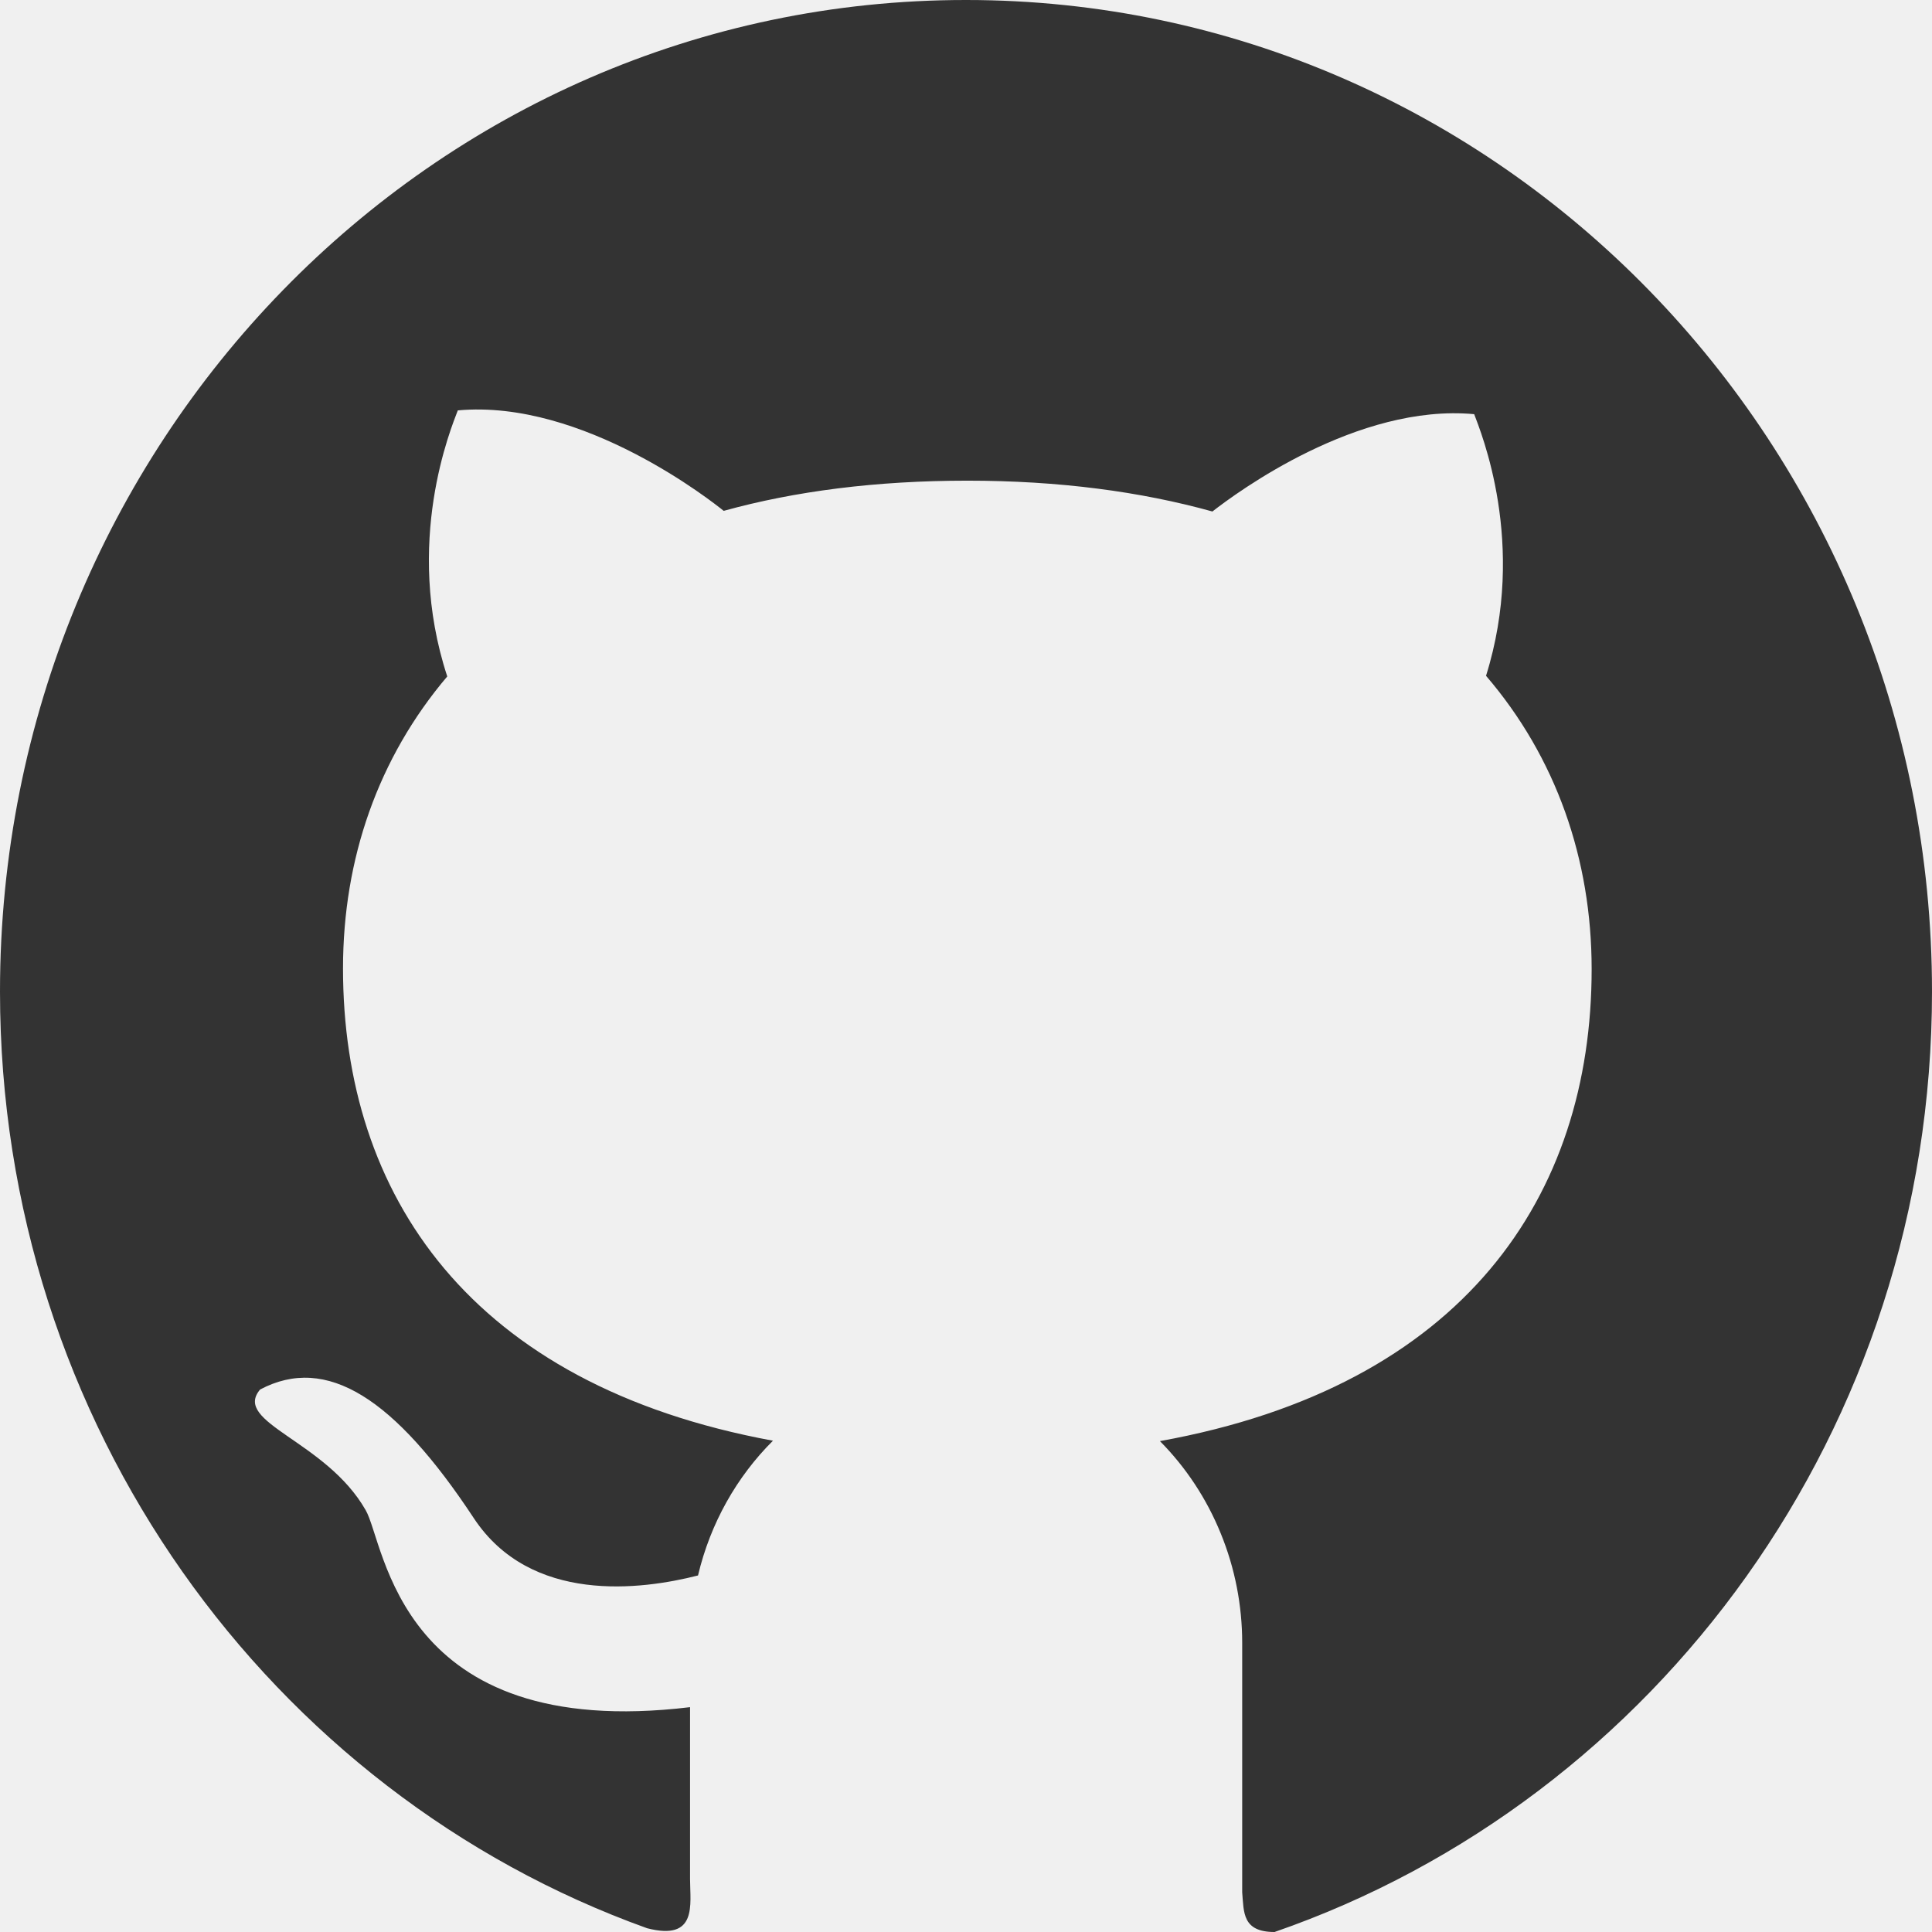
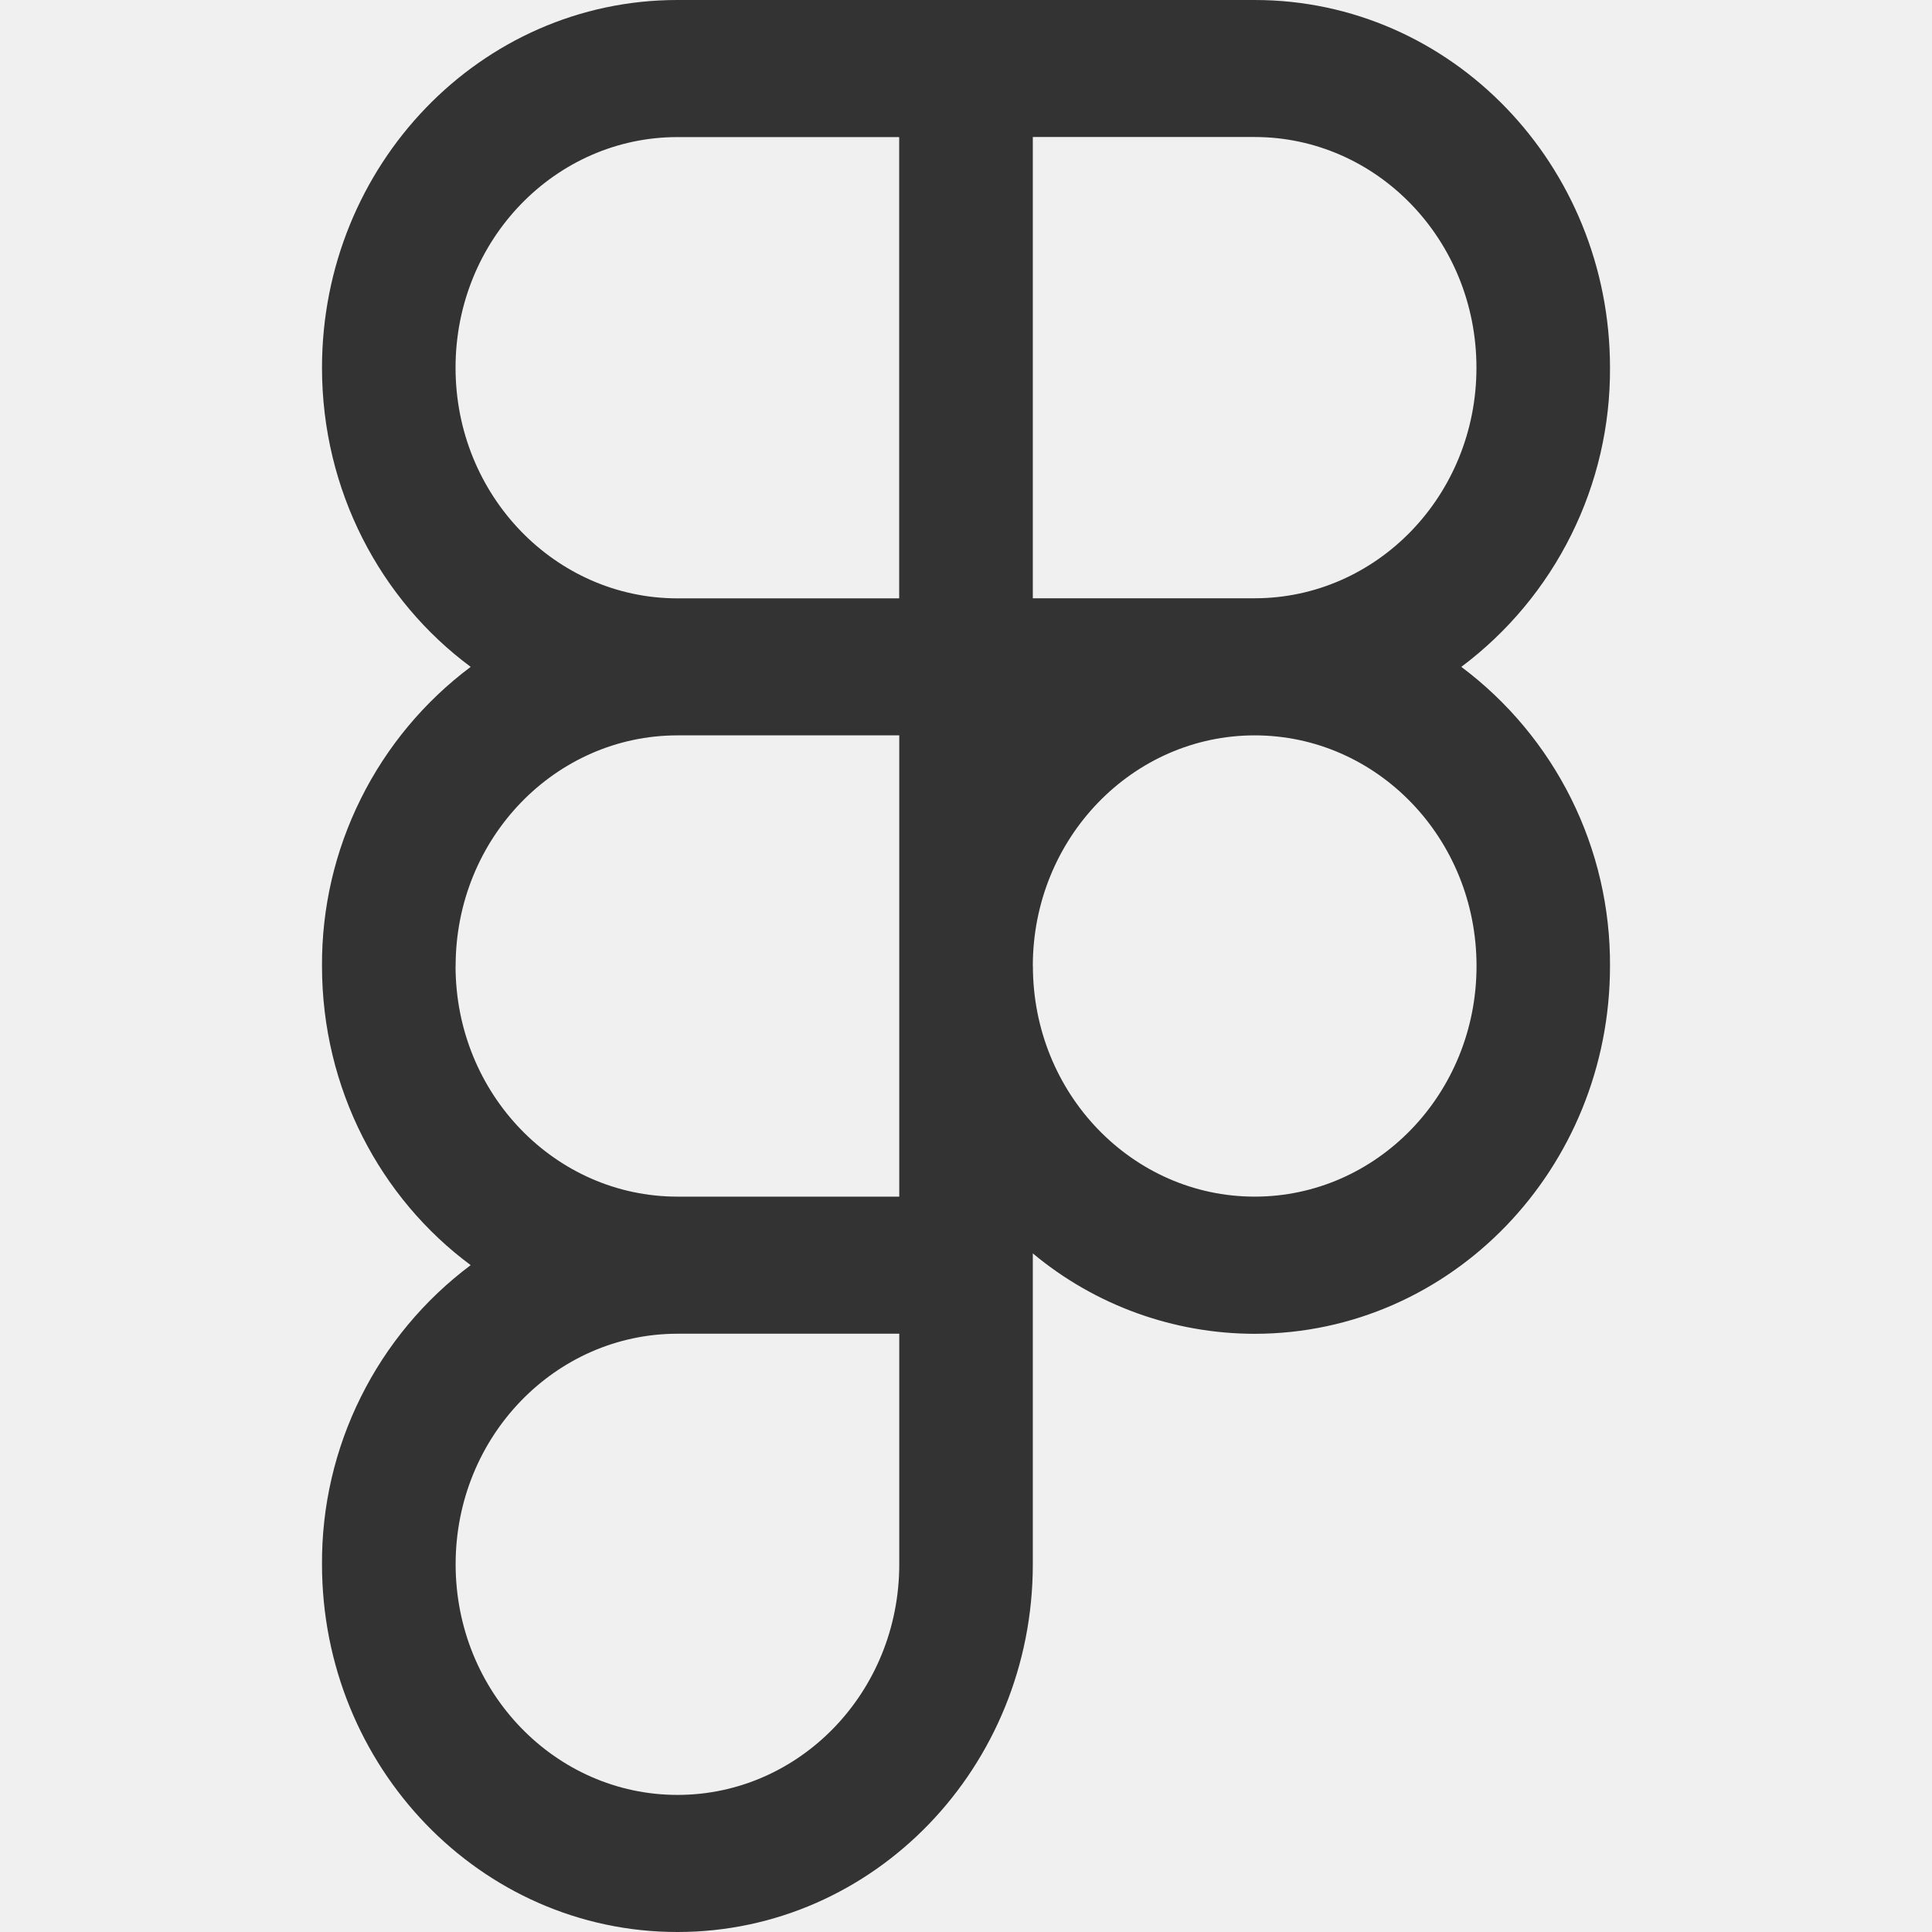
<svg xmlns="http://www.w3.org/2000/svg" width="24" height="24" viewBox="0 0 24 24" fill="none">
-   <path d="M12.001 1.03134e-06C5.371 -0.003 0 5.511 0 12.317C0 17.698 3.36 22.273 8.038 23.953C8.669 24.116 8.572 23.656 8.572 23.342V21.207C4.934 21.645 4.786 19.172 4.542 18.759C4.049 17.894 2.882 17.674 3.231 17.261C4.059 16.823 4.904 17.371 5.883 18.855C6.591 19.932 7.971 19.75 8.671 19.571C8.824 18.924 9.151 18.346 9.602 17.897C5.832 17.203 4.261 14.84 4.261 12.03C4.261 10.667 4.698 9.414 5.556 8.403C5.009 6.737 5.607 5.31 5.687 5.098C7.245 4.955 8.864 6.244 8.99 6.346C9.875 6.101 10.886 5.971 12.017 5.971C13.154 5.971 14.168 6.106 15.061 6.354C15.364 6.117 16.865 5.01 18.313 5.145C18.391 5.357 18.975 6.751 18.46 8.395C19.329 9.408 19.772 10.672 19.772 12.039C19.772 14.853 18.19 17.219 14.409 17.902C14.733 18.229 14.99 18.619 15.165 19.05C15.341 19.48 15.431 19.942 15.431 20.409V23.507C15.452 23.755 15.431 24 15.833 24C20.581 22.356 24 17.748 24 12.319C24 5.511 18.627 1.03134e-06 12.001 1.03134e-06Z" fill="#333333" />
+   <g clip-path="url(#clip0_13_263)">
+     <path fill-rule="evenodd" clip-rule="evenodd" d="M8.415 0C5.968 0 4 2.053 4 4.568C4 6.097 4.728 7.455 5.847 8.284C5.27 8.716 4.803 9.277 4.482 9.923C4.161 10.568 3.996 11.279 4 12C4 13.53 4.728 14.887 5.847 15.716C5.27 16.148 4.803 16.709 4.482 17.355C4.161 18 3.996 18.711 4 19.432C4 21.947 5.968 24 8.415 24C10.861 24 12.83 21.947 12.83 19.432V15.57C13.603 16.215 14.578 16.568 15.585 16.569C18.032 16.568 20 14.515 20 12C20.004 11.279 19.839 10.568 19.518 9.922C19.197 9.277 18.73 8.716 18.153 8.284C18.73 7.852 19.197 7.291 19.518 6.645C19.839 6 20.004 5.289 20 4.568C20 2.053 18.032 0 15.585 0H8.415ZM5.659 4.568C5.659 2.977 6.901 1.703 8.415 1.703H11.17V7.433H8.415C6.901 7.433 5.659 6.158 5.659 4.568ZM15.585 7.432H12.83V1.702H15.585C17.1 1.702 18.341 2.977 18.341 4.568C18.341 6.158 17.1 7.432 15.585 7.432ZM5.66 12C5.66 10.41 6.902 9.135 8.416 9.135H11.171V14.865H8.415C6.9 14.865 5.659 13.59 5.659 12H5.66ZM12.83 12C12.83 10.41 14.072 9.135 15.586 9.135C17.101 9.135 18.342 10.409 18.342 12C18.342 13.59 17.101 14.865 15.586 14.865C14.072 14.865 12.831 13.591 12.831 12H12.83ZM5.66 19.432C5.66 17.842 6.902 16.568 8.416 16.568H11.171V19.432C11.171 21.023 9.931 22.297 8.416 22.297C6.902 22.297 5.66 21.023 5.66 19.432Z" fill="#333333" />
+   </g>
+   <defs>
+     <clipPath id="clip0_13_263">
+       <rect width="24" height="24" fill="white" transform="translate(1)" />
+     </clipPath>
+   </defs>
</svg>
